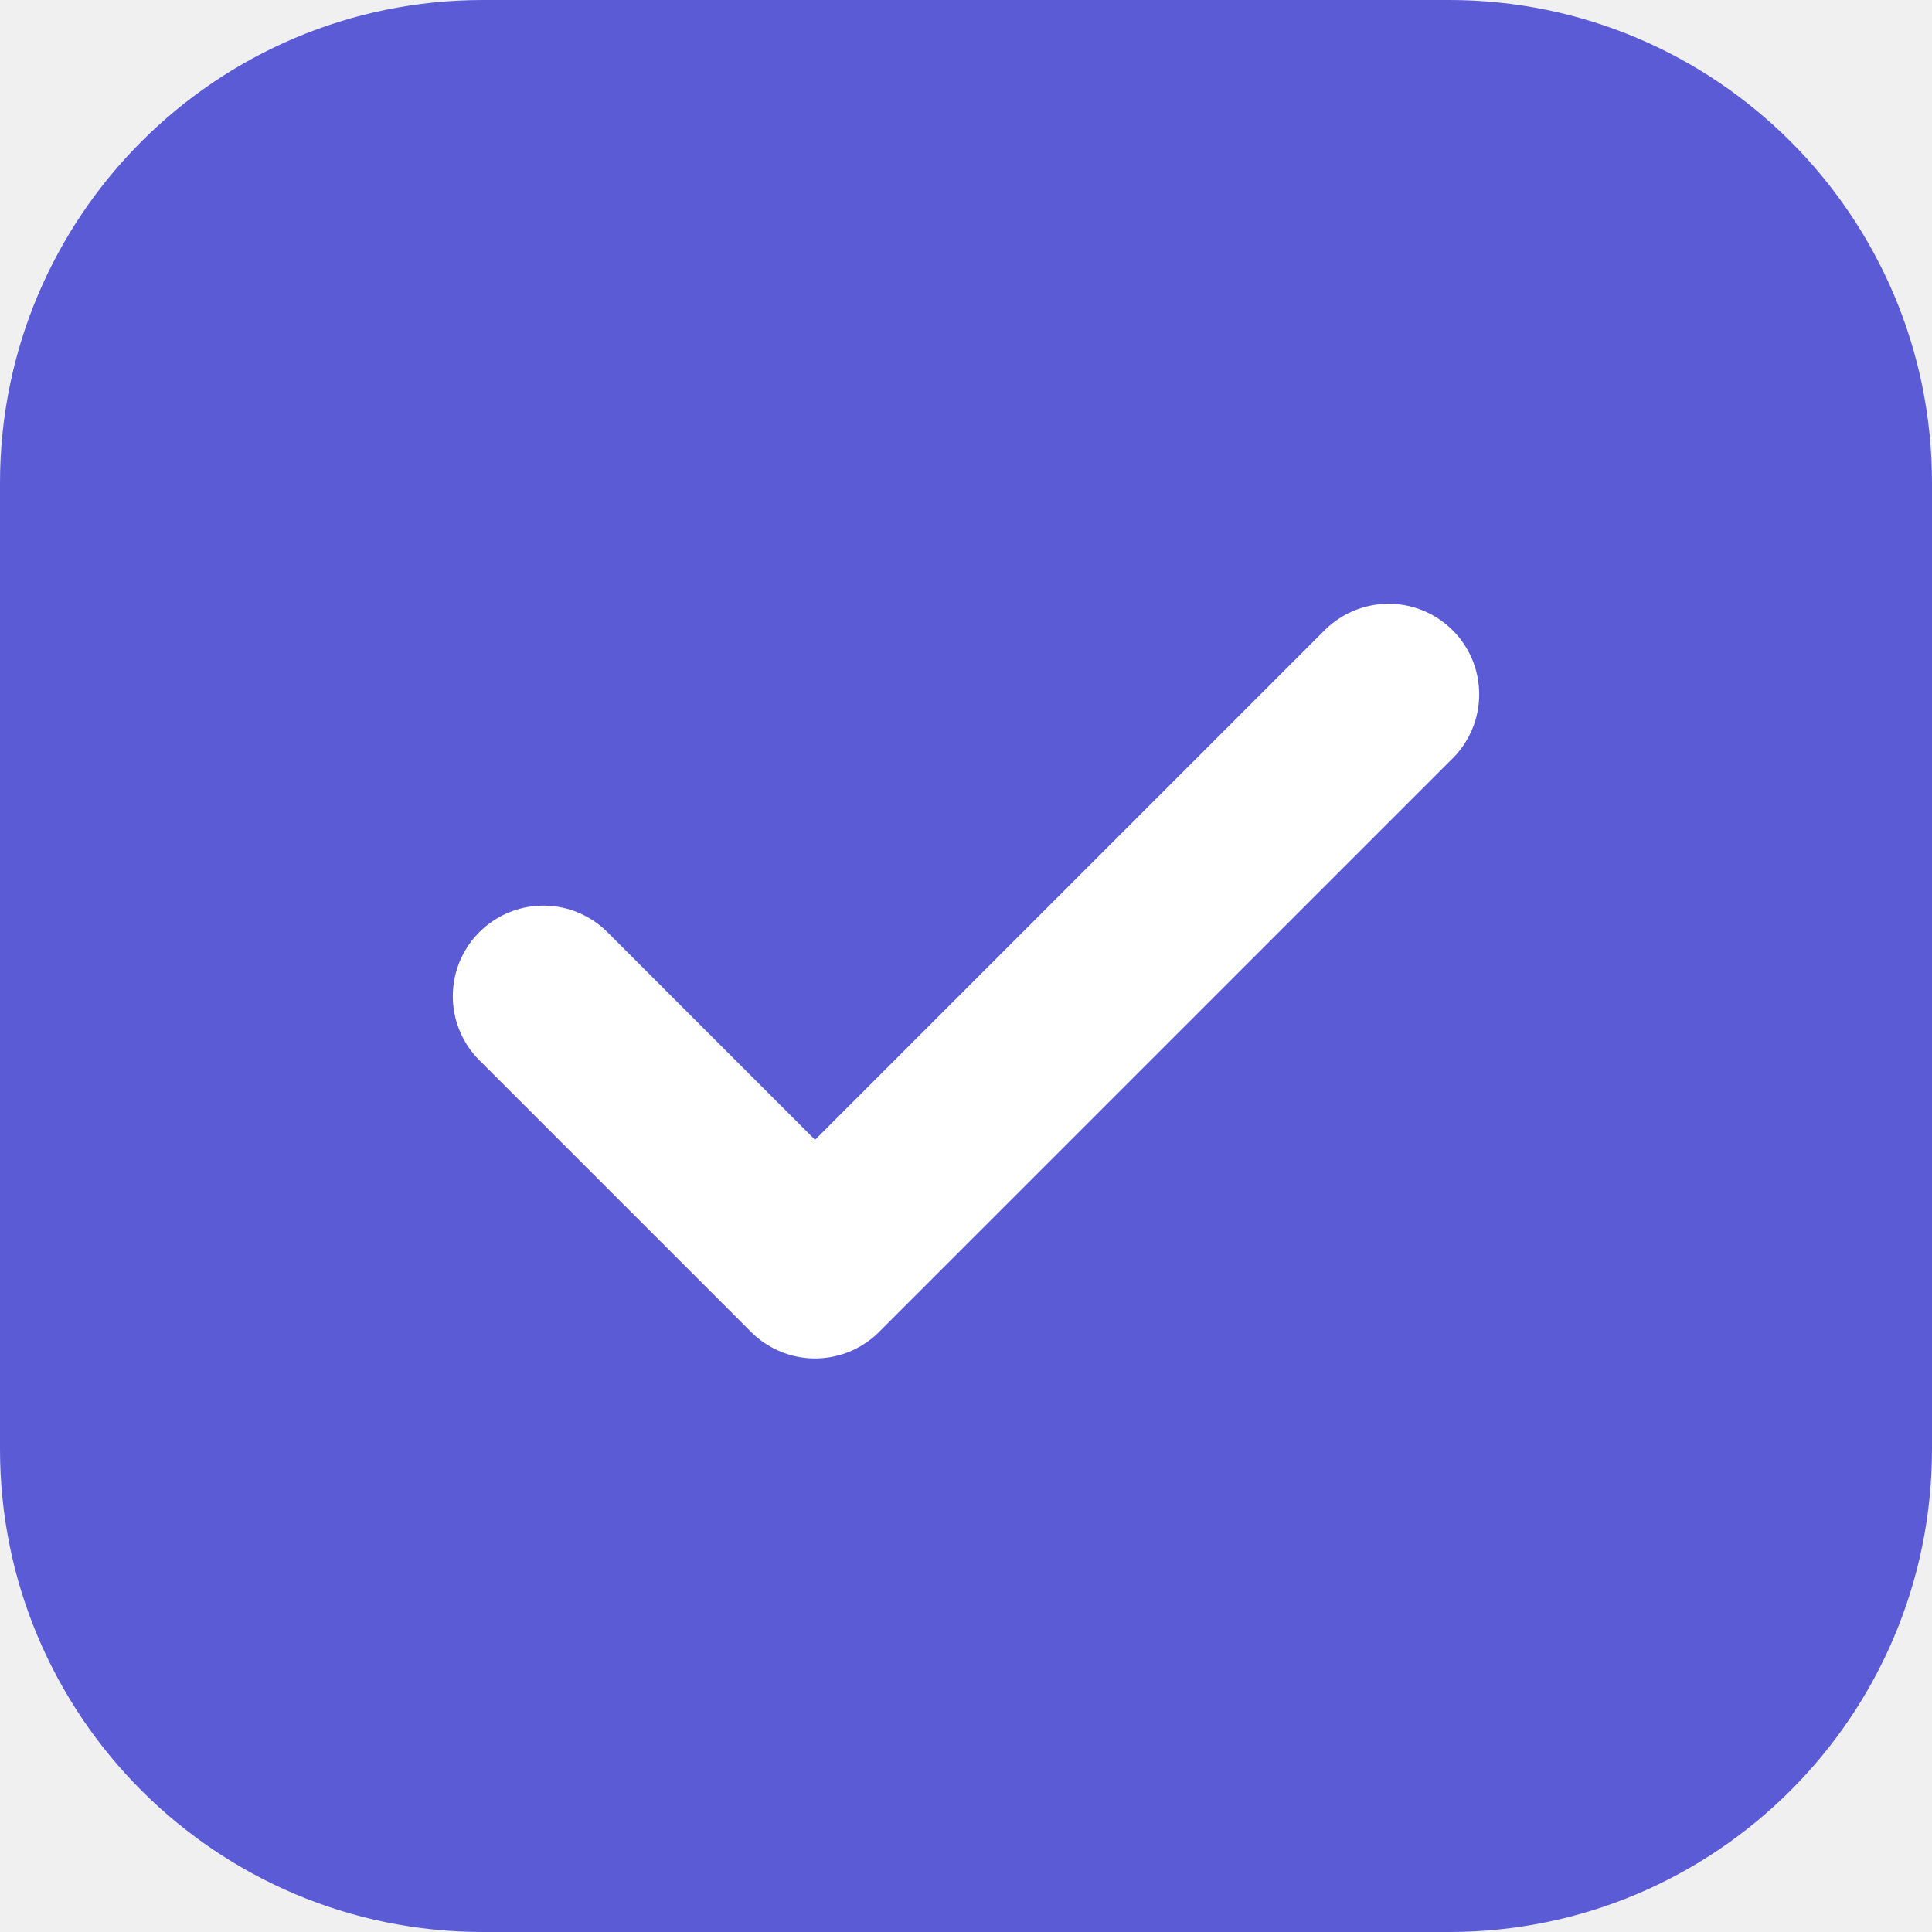
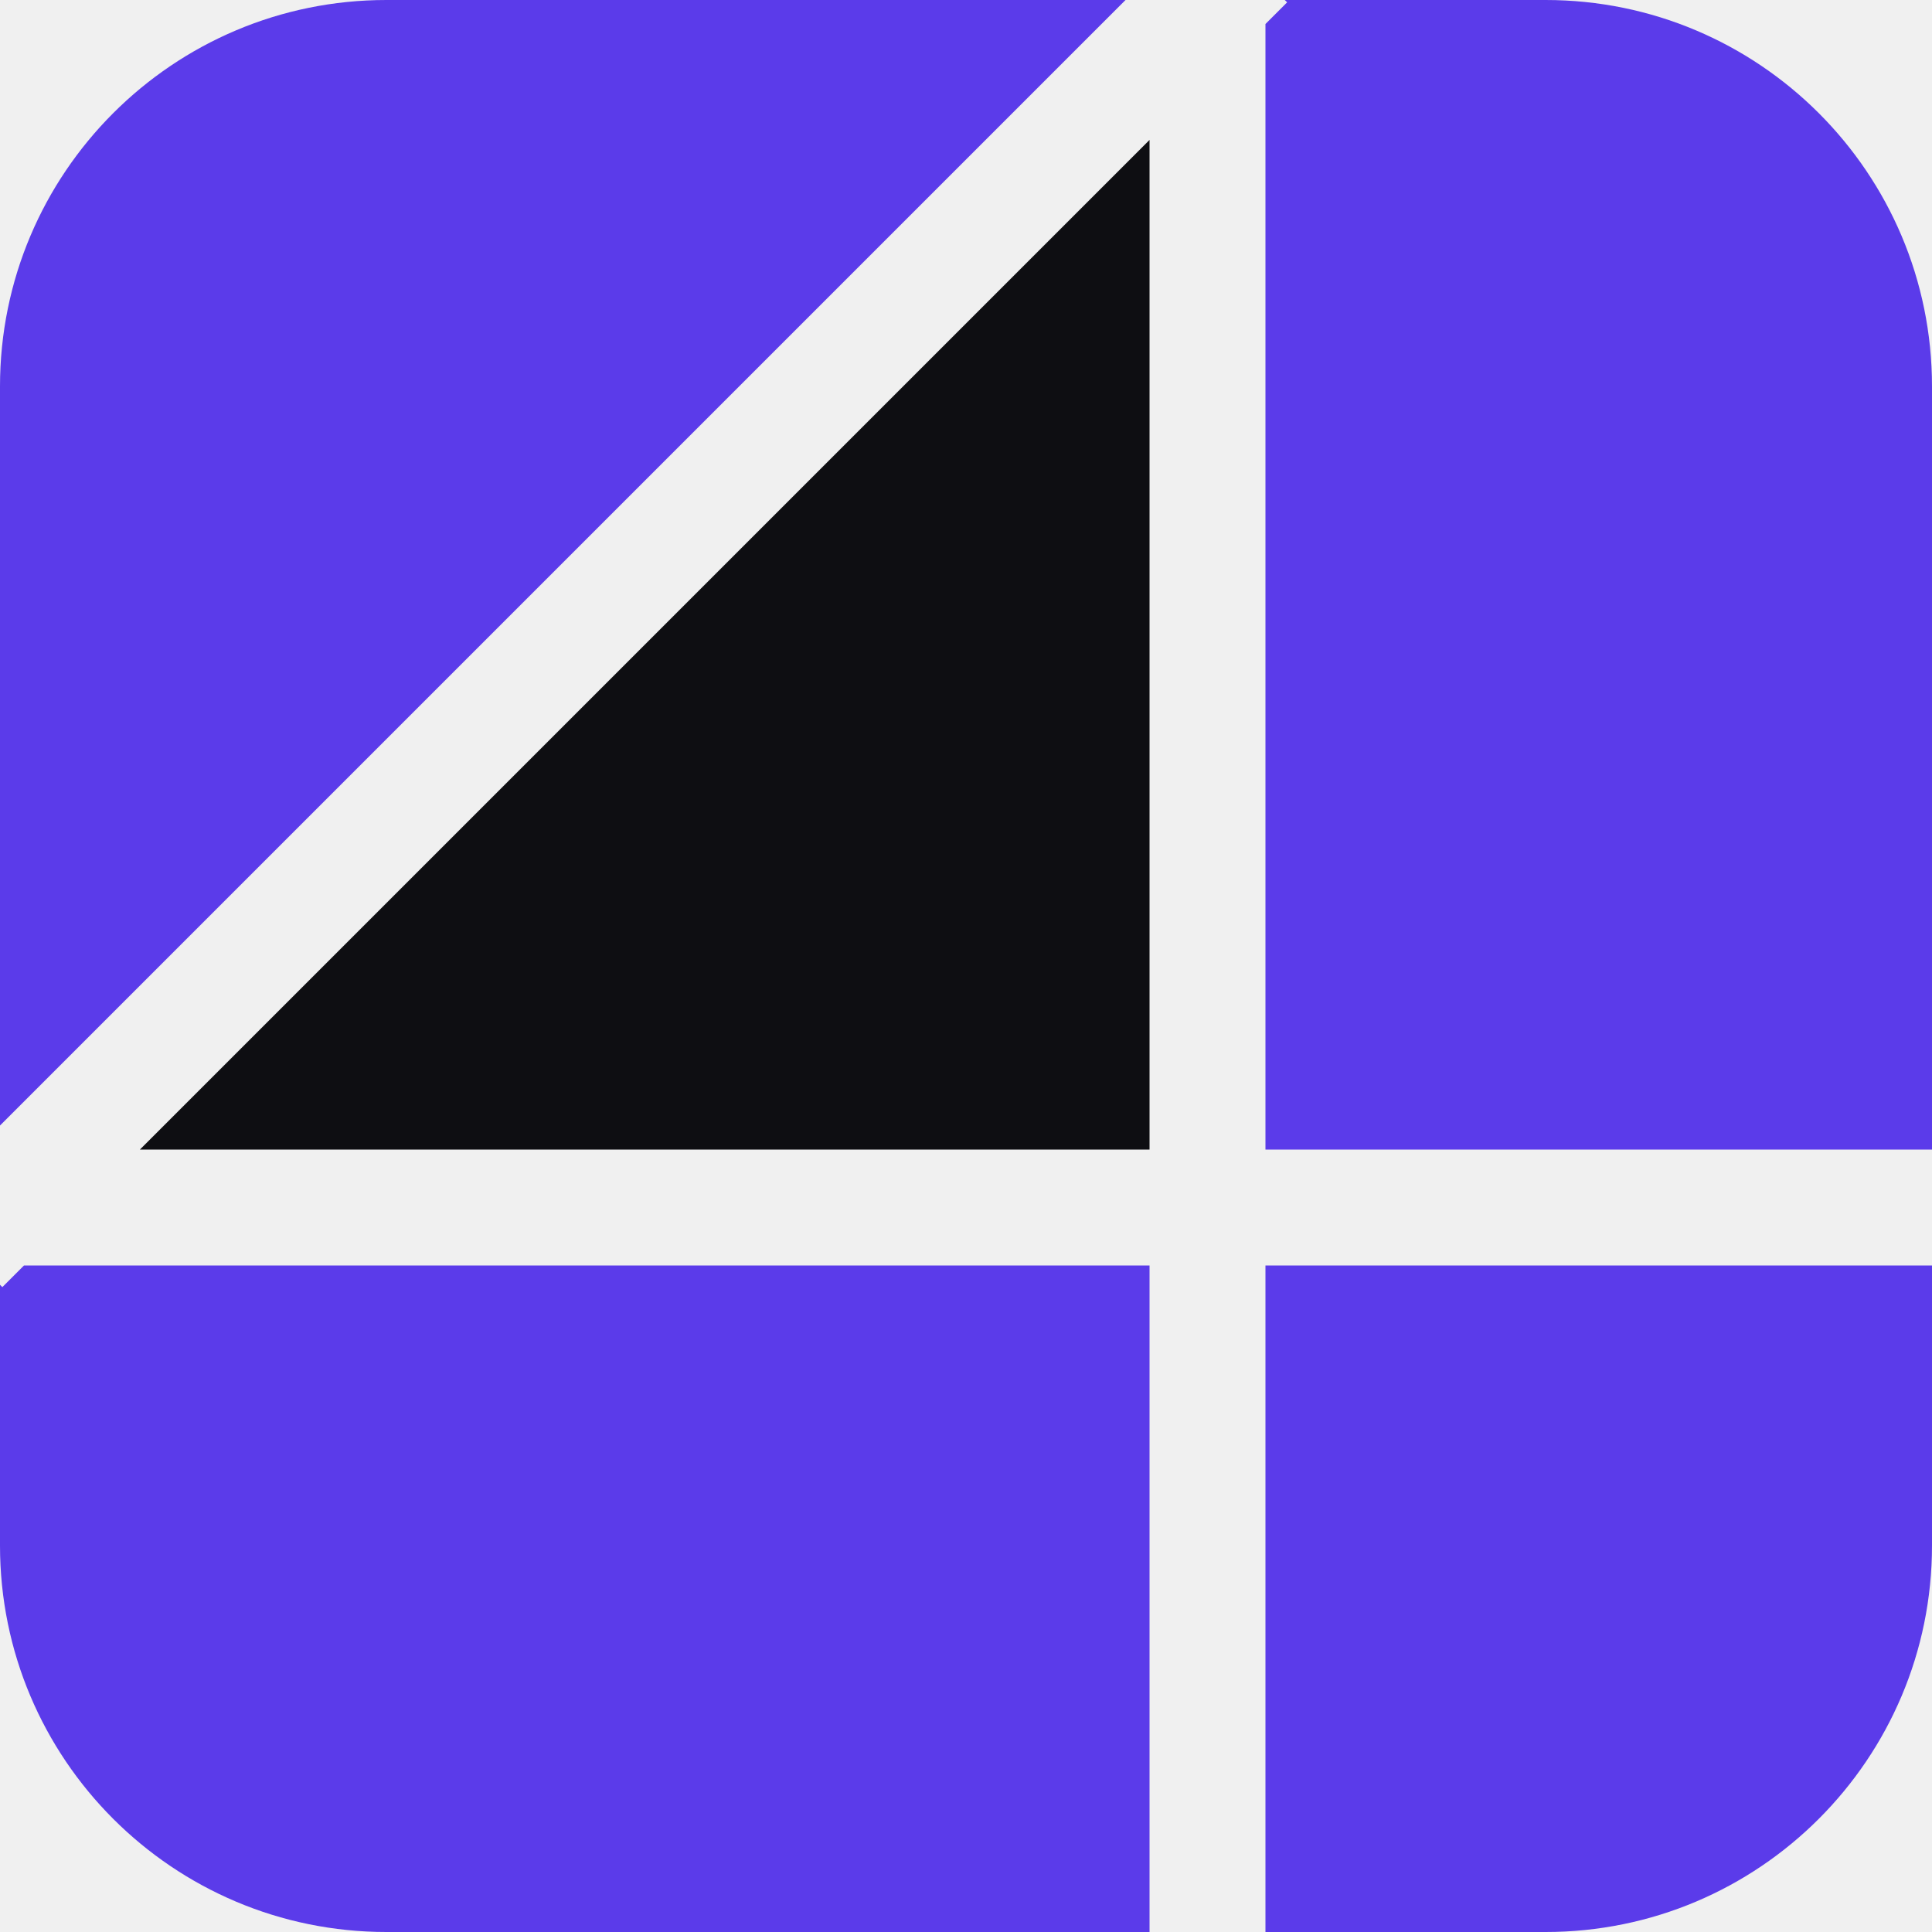
- <svg xmlns="http://www.w3.org/2000/svg" viewBox="0 0 32 32">
-   <rect width="32" height="32" rx="8" fill="#5b5bd6" />
-   <path d="M9 16.5l4.5 4.5L23 11.5" fill="none" stroke="#fff" stroke-width="3" stroke-linecap="round" stroke-linejoin="round" />
+ <svg xmlns="http://www.w3.org/2000/svg" viewBox="0 0 100 100">
+   <defs>
+     <mask id="c" maskUnits="userSpaceOnUse" x="0" y="0" width="100" height="100">
+       <rect width="100" height="100" fill="#fff" />
+       <g stroke="#000" stroke-width="6" fill="none">
+         <path d="M62.5 -2V102M-2 62.5H102M64.5 -2L-2 64.5" />
+       </g>
+     </mask>
+   </defs>
+   <g mask="url(#c)">
+     <rect width="100" height="100" rx="20" fill="#5B3BEA" />
+     <path d="M62.5 0L0 62.5H62.5Z" fill="#0E0E12" />
+   </g>
</svg>
